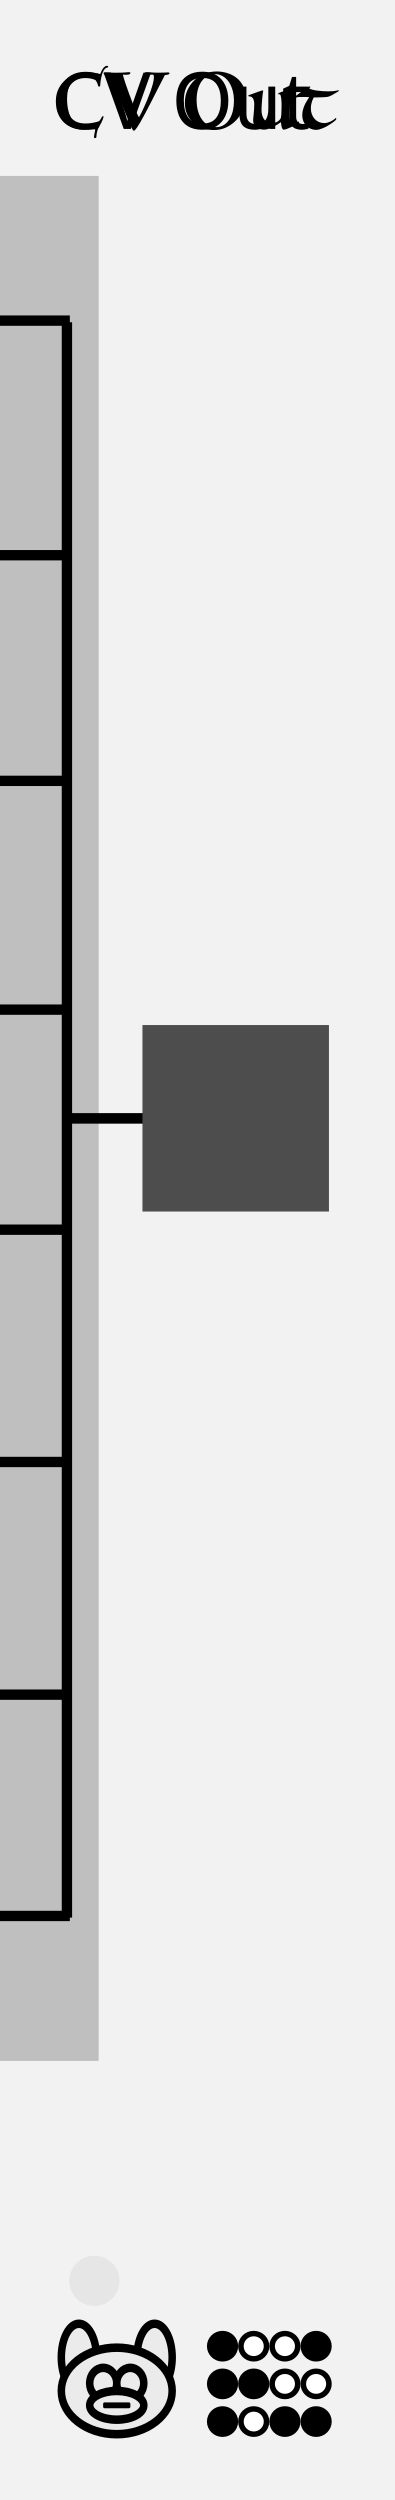
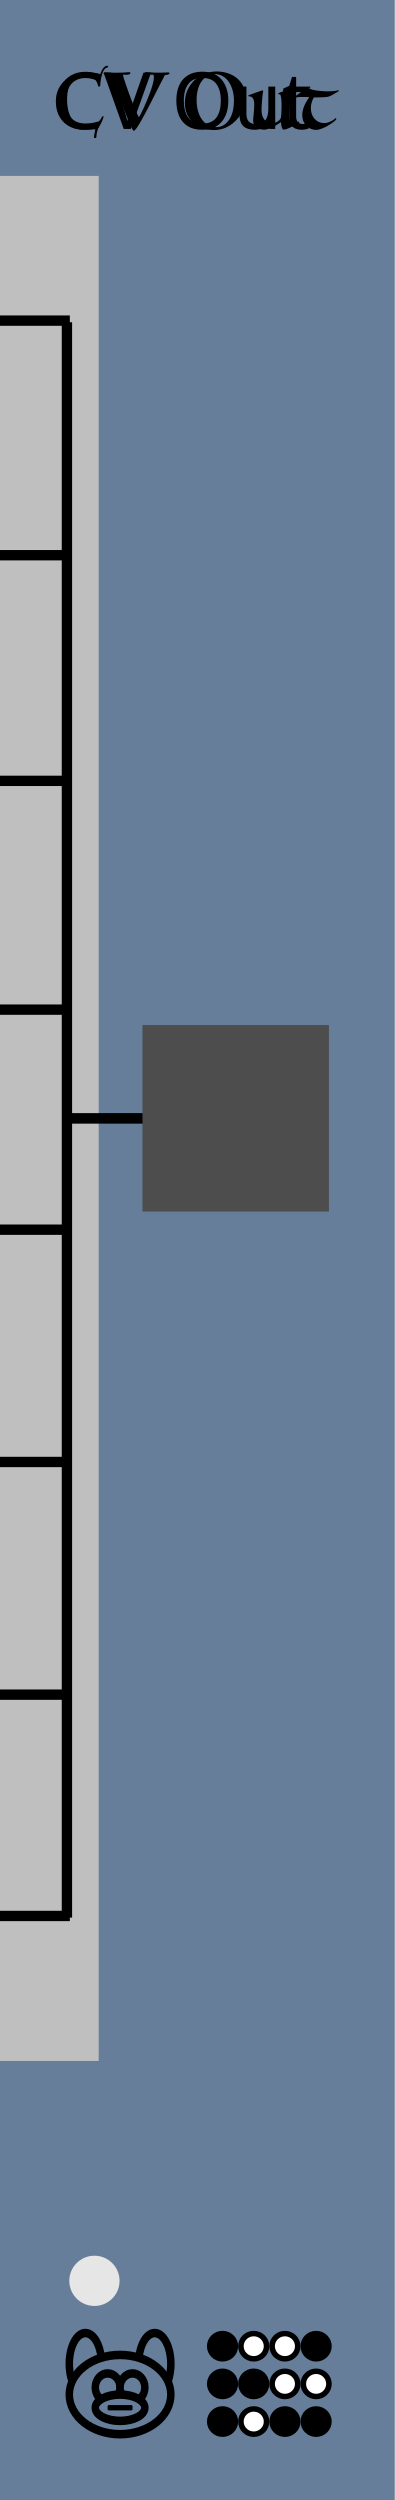
<svg xmlns="http://www.w3.org/2000/svg" width="100%" height="100%" viewBox="0 0 60 380" version="1.1" xml:space="preserve" style="fill-rule:evenodd;clip-rule:evenodd;stroke-linecap:round;stroke-linejoin:round;stroke-miterlimit:1.5;">
  <g transform="matrix(0.359397,0,0,1.48634,-9.69795,-44.3619)">
-     <rect x="26.984" y="29.846" width="166.946" height="255.662" style="fill:rgb(242,242,242);" />
+     <rect x="26.984" y="29.846" width="166.946" height="255.662" style="fill:rgb(102,126,153);" />
  </g>
  <g id="Label" transform="matrix(1,0,0,1,-27.2261,11.8096)">
    <g transform="matrix(1,0,0,1,58.164,339.27)">
      <g transform="matrix(0.8973,0,0,0.884326,9.28968,12.4373)">
        <circle cx="3.434" cy="5.159" r="2.172" style="stroke:black;stroke-width:0.94px;" />
      </g>
      <g transform="matrix(0.8973,0,0,0.884326,4.54775,12.4373)">
        <circle cx="3.434" cy="5.159" r="2.172" style="fill:white;stroke:black;stroke-width:0.94px;" />
      </g>
      <g transform="matrix(0.8973,0,0,0.884326,-0.194181,12.4373)">
        <circle cx="3.434" cy="5.159" r="2.172" style="stroke:black;stroke-width:0.94px;" />
      </g>
      <g transform="matrix(0.8973,0,0,0.884326,14.0316,12.4373)">
        <circle cx="3.434" cy="5.159" r="2.172" style="stroke:black;stroke-width:0.94px;" />
      </g>
      <g transform="matrix(0.8973,0,0,0.884326,9.28968,6.70878)">
        <circle cx="3.434" cy="5.159" r="2.172" style="fill:white;stroke:black;stroke-width:0.94px;" />
      </g>
      <g transform="matrix(0.8973,0,0,0.884326,4.54775,6.70878)">
        <circle cx="3.434" cy="5.159" r="2.172" style="stroke:black;stroke-width:0.94px;" />
      </g>
      <g transform="matrix(0.8973,0,0,0.884326,-0.194181,6.70878)">
        <circle cx="3.434" cy="5.159" r="2.172" style="stroke:black;stroke-width:0.94px;" />
      </g>
      <g transform="matrix(0.8973,0,0,0.884326,14.0316,6.70878)">
        <circle cx="3.434" cy="5.159" r="2.172" style="fill:white;stroke:black;stroke-width:0.94px;" />
      </g>
      <g transform="matrix(0.8973,0,0,0.884326,9.28968,0.980236)">
        <circle cx="3.434" cy="5.159" r="2.172" style="fill:white;stroke:black;stroke-width:0.94px;" />
      </g>
      <g transform="matrix(0.8973,0,0,0.884326,4.54775,0.980236)">
        <circle cx="3.434" cy="5.159" r="2.172" style="fill:white;stroke:black;stroke-width:0.94px;" />
      </g>
      <g transform="matrix(0.8973,0,0,0.884326,-0.194181,0.980236)">
        <circle cx="3.434" cy="5.159" r="2.172" style="stroke:black;stroke-width:0.94px;" />
      </g>
      <g transform="matrix(0.8973,0,0,0.884326,14.0316,0.980236)">
        <circle cx="3.434" cy="5.159" r="2.172" style="stroke:black;stroke-width:0.94px;" />
      </g>
    </g>
-     <g transform="matrix(0.0195312,0,0,0.0221547,34.9714,337.813)">
+     <g transform="matrix(0.0178906,0,0,0.0202937,36.3172,339.525)">
      <g transform="matrix(1,0,0,1,-143.343,98.6554)">
-         <ellipse cx="360.896" cy="293.762" rx="136.961" ry="230.443" style="fill:rgb(235,235,235);stroke:black;stroke-width:58.45px;" />
+         <ellipse cx="360.896" cy="293.762" rx="136.961" ry="230.443" style="fill:rgb(102,126,153);stroke:black;stroke-width:63.81px;" />
      </g>
      <g transform="matrix(1,0,0,1,445.551,98.6554)">
-         <ellipse cx="360.896" cy="293.762" rx="136.961" ry="230.443" style="fill:rgb(235,235,235);stroke:black;stroke-width:58.45px;" />
+         <ellipse cx="360.896" cy="293.762" rx="136.961" ry="230.443" style="fill:rgb(102,126,153);stroke:black;stroke-width:63.81px;" />
      </g>
      <g transform="matrix(1,0,0,1,-34.3236,-20.6488)">
-         <ellipse cx="546.324" cy="643.509" rx="431.408" ry="296.899" style="fill:rgb(235,235,235);stroke:black;stroke-width:58.45px;" />
+         <ellipse cx="546.324" cy="643.509" rx="431.408" ry="296.899" style="fill:rgb(102,126,153);stroke:black;stroke-width:63.81px;" />
      </g>
-       <circle cx="406.664" cy="569.758" r="105.336" style="fill:rgb(235,235,235);stroke:black;stroke-width:58.45px;" />
+       <circle cx="406.664" cy="569.758" r="105.336" style="fill:rgb(102,126,153);stroke:black;stroke-width:63.81px;" />
      <g transform="matrix(1,0,0,1,210.672,0)">
-         <circle cx="406.664" cy="569.758" r="105.336" style="fill:rgb(235,235,235);stroke:black;stroke-width:58.45px;" />
+         <circle cx="406.664" cy="569.758" r="105.336" style="fill:rgb(102,126,153);stroke:black;stroke-width:63.81px;" />
      </g>
      <g transform="matrix(1,0,0,1,-53.1856,50.0357)">
-         <ellipse cx="565.186" cy="671.455" rx="210.672" ry="98.631" style="fill:rgb(235,235,235);stroke:black;stroke-width:58.45px;" />
+         <ellipse cx="565.186" cy="671.455" rx="210.672" ry="98.631" style="fill:rgb(102,126,153);stroke:black;stroke-width:63.81px;" />
      </g>
      <g transform="matrix(51.2,0,0,45.1371,0.670978,88.9676)">
        <path d="M12.057,13.791C12.057,13.668 11.958,13.568 11.835,13.568L8.139,13.568C8.016,13.568 7.916,13.668 7.916,13.791L7.916,14.236C7.916,14.359 8.016,14.458 8.139,14.458L11.835,14.458C11.958,14.458 12.057,14.359 12.057,14.236L12.057,13.791Z" />
      </g>
    </g>
  </g>
  <g transform="matrix(1,0,0,1,-88.8763,137.758)">
    <g transform="matrix(0.0888999,0,0,72.8139,87.6388,-21717.6)">
      <rect x="13.921" y="296.737" width="168.729" height="3.935" style="fill:rgb(191,191,191);" />
    </g>
    <g transform="matrix(0.298037,0,0,0.695794,40.3936,112.334)">
      <rect x="161.957" y="57.989" width="36.327" height="2.261" />
    </g>
    <g transform="matrix(0.298037,0,0,0.695794,40.3936,78.6945)">
      <rect x="161.957" y="57.989" width="36.327" height="2.261" />
    </g>
    <g transform="matrix(0.298037,0,0,0.695794,40.3936,43.3266)">
      <rect x="161.957" y="57.989" width="36.327" height="2.261" />
    </g>
    <g transform="matrix(0.298037,0,0,0.695794,40.3936,8.01938)">
      <rect x="161.957" y="57.989" width="36.327" height="2.261" />
    </g>
    <g transform="matrix(0.298037,0,0,0.695794,40.3936,-25.4274)">
      <rect x="161.957" y="57.989" width="36.327" height="2.261" />
    </g>
    <g transform="matrix(0.319692,0,0,0.695794,36.0998,-60.2029)">
      <rect x="161.957" y="57.989" width="36.327" height="2.261" />
    </g>
    <g transform="matrix(0.319692,0,0,0.695794,36.0998,-94.5002)">
      <rect x="161.957" y="57.989" width="36.327" height="2.261" />
    </g>
    <g transform="matrix(0.319692,0,0,0.695794,36.0998,-130.158)">
      <rect x="161.957" y="57.989" width="36.327" height="2.261" />
    </g>
    <g transform="matrix(0.320796,0,0,0.707593,47.2674,-9.5962)">
      <rect x="161.957" y="57.989" width="36.327" height="2.261" />
    </g>
    <g transform="matrix(4.08741e-16,6.67525,-0.695794,4.26051e-17,140.184,-1169.88)">
      <rect x="161.957" y="57.989" width="36.327" height="2.261" />
    </g>
    <g id="CVOut-output" transform="matrix(0.175002,0,0,0.175002,101.09,-0.660999)">
      <rect x="53.94" y="106.916" width="161.978" height="161.978" style="fill:rgb(77,77,77);" />
    </g>
  </g>
  <g id="BusIn-led" transform="matrix(1,0,0,1,-27.8135,10.8256)">
    <circle cx="42.167" cy="335.861" r="3.82" style="fill:rgb(230,230,230);" />
  </g>
  <g>
    <g transform="matrix(1,0,0,1,47.3095,-3.99815)">
      <path d="M-32.868,23.656C-32.948,23.656 -33.056,23.66 -33.192,23.668C-33.328,23.676 -33.474,23.682 -33.63,23.686C-33.786,23.69 -33.946,23.696 -34.11,23.704C-34.274,23.712 -34.424,23.716 -34.56,23.716C-35.096,23.716 -35.62,23.634 -36.132,23.47C-36.644,23.306 -37.098,23.05 -37.494,22.702C-37.89,22.354 -38.21,21.906 -38.454,21.358C-38.698,20.81 -38.82,20.152 -38.82,19.384C-38.82,18.68 -38.686,18.056 -38.418,17.512C-38.15,16.968 -37.796,16.512 -37.356,16.144C-36.916,15.776 -36.42,15.496 -35.868,15.304C-35.316,15.112 -34.752,15.016 -34.176,15.016C-34.048,15.016 -33.874,15.024 -33.654,15.04C-33.434,15.056 -33.214,15.076 -32.994,15.1C-32.774,15.124 -32.578,15.15 -32.406,15.178C-32.234,15.206 -32.124,15.232 -32.076,15.256C-31.972,14.976 -31.856,14.728 -31.728,14.512C-31.6,14.296 -31.424,14.132 -31.2,14.02C-31.136,13.996 -31.064,13.992 -30.984,14.008C-30.904,14.024 -30.864,14.064 -30.864,14.128C-30.904,14.2 -30.934,14.244 -30.954,14.26C-30.974,14.276 -31,14.284 -31.032,14.284C-31.128,14.284 -31.222,14.328 -31.314,14.416C-31.406,14.504 -31.492,14.618 -31.572,14.758C-31.652,14.898 -31.722,15.058 -31.782,15.238C-31.842,15.418 -31.888,15.6 -31.92,15.784C-31.936,15.872 -31.954,15.974 -31.974,16.09C-31.994,16.206 -32.012,16.32 -32.028,16.432C-32.044,16.544 -32.056,16.652 -32.064,16.756C-32.072,16.86 -32.076,16.948 -32.076,17.02C-32.076,17.06 -32.092,17.094 -32.124,17.122C-32.156,17.15 -32.188,17.164 -32.22,17.164C-32.268,17.164 -32.324,17.14 -32.388,17.092C-32.42,16.892 -32.486,16.692 -32.586,16.492C-32.686,16.292 -32.826,16.112 -33.006,15.952C-33.186,15.792 -33.41,15.664 -33.678,15.568C-33.946,15.472 -34.264,15.424 -34.632,15.424C-35.024,15.424 -35.374,15.516 -35.682,15.7C-35.99,15.884 -36.25,16.136 -36.462,16.456C-36.674,16.776 -36.836,17.156 -36.948,17.596C-37.06,18.036 -37.116,18.508 -37.116,19.012C-37.116,19.708 -37.046,20.326 -36.906,20.866C-36.766,21.406 -36.572,21.864 -36.324,22.24C-36.076,22.616 -35.78,22.902 -35.436,23.098C-35.092,23.294 -34.716,23.392 -34.308,23.392C-34.036,23.392 -33.77,23.348 -33.51,23.26C-33.25,23.172 -33.01,23.052 -32.79,22.9C-32.57,22.748 -32.374,22.572 -32.202,22.372C-32.03,22.172 -31.896,21.96 -31.8,21.736C-31.784,21.704 -31.742,21.68 -31.674,21.664C-31.606,21.648 -31.572,21.656 -31.572,21.688C-31.572,21.792 -31.606,21.934 -31.674,22.114C-31.742,22.294 -31.82,22.474 -31.908,22.654C-31.996,22.834 -32.084,22.998 -32.172,23.146C-32.26,23.294 -32.32,23.392 -32.352,23.44C-32.376,23.496 -32.406,23.57 -32.442,23.662C-32.478,23.754 -32.51,23.858 -32.538,23.974C-32.566,24.09 -32.592,24.21 -32.616,24.334C-32.64,24.458 -32.652,24.58 -32.652,24.7C-32.652,24.828 -32.668,24.908 -32.7,24.94C-32.732,24.972 -32.8,24.988 -32.904,24.988C-32.992,24.988 -33.032,24.926 -33.024,24.802C-33.016,24.678 -32.996,24.536 -32.964,24.376C-32.932,24.216 -32.9,24.066 -32.868,23.926C-32.836,23.786 -32.836,23.696 -32.868,23.656Z" style="fill-rule:nonzero;" />
      <path d="M-22.848,15.04C-22.752,15.04 -22.644,15.038 -22.524,15.034C-22.404,15.03 -22.29,15.026 -22.182,15.022C-22.074,15.018 -21.982,15.014 -21.906,15.01C-21.83,15.006 -21.78,15.004 -21.756,15.004C-21.62,15.004 -21.552,15.044 -21.552,15.124C-21.552,15.196 -21.58,15.248 -21.636,15.28C-21.692,15.312 -21.758,15.336 -21.834,15.352C-21.91,15.368 -21.988,15.378 -22.068,15.382C-22.148,15.386 -22.212,15.4 -22.26,15.424C-22.628,16.128 -22.986,16.826 -23.334,17.518C-23.682,18.21 -24.016,18.87 -24.336,19.498C-24.656,20.126 -24.958,20.706 -25.242,21.238C-25.526,21.77 -25.782,22.232 -26.01,22.624C-26.238,23.016 -26.436,23.324 -26.604,23.548C-26.772,23.772 -26.9,23.884 -26.988,23.884C-27.028,23.86 -27.068,23.822 -27.108,23.77C-27.148,23.718 -27.188,23.648 -27.228,23.56C-27.348,23.312 -27.484,23.012 -27.636,22.66C-27.788,22.308 -27.948,21.928 -28.116,21.52C-28.284,21.112 -28.46,20.69 -28.644,20.254C-28.828,19.818 -29.012,19.384 -29.196,18.952L-29.448,18.352C-29.584,18.016 -29.716,17.684 -29.844,17.356C-29.972,17.028 -30.09,16.726 -30.198,16.45C-30.306,16.174 -30.402,15.94 -30.486,15.748C-30.57,15.556 -30.64,15.428 -30.696,15.364C-30.896,15.364 -31.052,15.36 -31.164,15.352C-31.276,15.344 -31.36,15.334 -31.416,15.322C-31.472,15.31 -31.508,15.294 -31.524,15.274C-31.54,15.254 -31.548,15.232 -31.548,15.208C-31.548,15.152 -31.532,15.104 -31.5,15.064C-31.468,15.024 -31.436,15.004 -31.404,15.004C-31.38,15.004 -31.318,15.006 -31.218,15.01C-31.118,15.014 -30.994,15.018 -30.846,15.022C-30.698,15.026 -30.532,15.032 -30.348,15.04C-30.164,15.048 -29.98,15.052 -29.796,15.052C-29.1,15.052 -28.596,15.038 -28.284,15.01C-27.972,14.982 -27.784,14.968 -27.72,14.968C-27.568,14.968 -27.492,15.008 -27.492,15.088C-27.492,15.104 -27.496,15.126 -27.504,15.154C-27.512,15.182 -27.534,15.212 -27.57,15.244C-27.606,15.276 -27.666,15.304 -27.75,15.328C-27.834,15.352 -27.948,15.364 -28.092,15.364C-28.196,15.364 -28.298,15.362 -28.398,15.358C-28.498,15.354 -28.576,15.348 -28.632,15.34C-28.632,15.396 -28.588,15.568 -28.5,15.856C-28.412,16.144 -28.298,16.496 -28.158,16.912C-28.018,17.328 -27.858,17.78 -27.678,18.268C-27.498,18.756 -27.318,19.23 -27.138,19.69C-26.958,20.15 -26.786,20.57 -26.622,20.95C-26.458,21.33 -26.316,21.62 -26.196,21.82C-26.132,21.732 -26.032,21.556 -25.896,21.292C-25.76,21.028 -25.608,20.712 -25.44,20.344C-25.272,19.976 -25.098,19.576 -24.918,19.144C-24.738,18.712 -24.574,18.286 -24.426,17.866C-24.278,17.446 -24.156,17.05 -24.06,16.678C-23.964,16.306 -23.916,16 -23.916,15.76C-23.916,15.68 -23.922,15.596 -23.934,15.508C-23.946,15.42 -23.984,15.368 -24.048,15.352C-24.256,15.352 -24.426,15.348 -24.558,15.34C-24.69,15.332 -24.796,15.322 -24.876,15.31C-24.956,15.298 -25.02,15.282 -25.068,15.262C-25.116,15.242 -25.16,15.224 -25.2,15.208C-25.224,15.176 -25.236,15.128 -25.236,15.064C-25.236,15 -25.212,14.968 -25.164,14.968L-25.008,14.968C-24.92,14.976 -24.772,14.986 -24.564,14.998C-24.356,15.01 -24.048,15.024 -23.64,15.04L-22.848,15.04Z" style="fill-rule:nonzero;" />
      <path d="M-14.436,23.32C-13.996,23.32 -13.608,23.21 -13.272,22.99C-12.936,22.77 -12.654,22.478 -12.426,22.114C-12.198,21.75 -12.028,21.33 -11.916,20.854C-11.804,20.378 -11.748,19.88 -11.748,19.36C-11.748,18.728 -11.824,18.158 -11.976,17.65C-12.128,17.142 -12.334,16.712 -12.594,16.36C-12.854,16.008 -13.158,15.738 -13.506,15.55C-13.854,15.362 -14.22,15.268 -14.604,15.268C-15.044,15.268 -15.438,15.366 -15.786,15.562C-16.134,15.758 -16.43,16.028 -16.674,16.372C-16.918,16.716 -17.104,17.126 -17.232,17.602C-17.36,18.078 -17.424,18.596 -17.424,19.156C-17.424,19.868 -17.34,20.486 -17.172,21.01C-17.004,21.534 -16.782,21.966 -16.506,22.306C-16.23,22.646 -15.912,22.9 -15.552,23.068C-15.192,23.236 -14.82,23.32 -14.436,23.32ZM-14.76,23.764C-15.384,23.764 -15.966,23.672 -16.506,23.488C-17.046,23.304 -17.516,23.034 -17.916,22.678C-18.316,22.322 -18.632,21.888 -18.864,21.376C-19.096,20.864 -19.212,20.28 -19.212,19.624C-19.212,18.904 -19.076,18.252 -18.804,17.668C-18.532,17.084 -18.172,16.584 -17.724,16.168C-17.276,15.752 -16.764,15.43 -16.188,15.202C-15.612,14.974 -15.016,14.86 -14.4,14.86C-13.816,14.86 -13.256,14.946 -12.72,15.118C-12.184,15.29 -11.712,15.542 -11.304,15.874C-10.896,16.206 -10.572,16.618 -10.332,17.11C-10.092,17.602 -9.972,18.164 -9.972,18.796C-9.972,19.396 -10.092,19.992 -10.332,20.584C-10.572,21.176 -10.904,21.708 -11.328,22.18C-11.752,22.652 -12.256,23.034 -12.84,23.326C-13.424,23.618 -14.064,23.764 -14.76,23.764Z" style="fill-rule:nonzero;" />
      <path d="M-9.48,18.64C-9.544,18.624 -9.574,18.592 -9.57,18.544C-9.566,18.496 -9.536,18.468 -9.48,18.46C-9.456,18.452 -9.38,18.424 -9.252,18.376C-9.124,18.328 -8.97,18.272 -8.79,18.208C-8.61,18.144 -8.422,18.076 -8.226,18.004C-8.03,17.932 -7.856,17.872 -7.704,17.824C-7.608,17.792 -7.542,17.77 -7.506,17.758C-7.47,17.746 -7.44,17.74 -7.416,17.74C-7.392,17.74 -7.364,17.75 -7.332,17.77C-7.3,17.79 -7.292,17.82 -7.308,17.86C-7.332,17.924 -7.358,18.076 -7.386,18.316C-7.414,18.556 -7.44,18.822 -7.464,19.114C-7.488,19.406 -7.51,19.696 -7.53,19.984C-7.55,20.272 -7.56,20.5 -7.56,20.668C-7.56,21.308 -7.424,21.802 -7.152,22.15C-6.88,22.498 -6.456,22.672 -5.88,22.672C-5.584,22.672 -5.338,22.612 -5.142,22.492C-4.946,22.372 -4.796,22.232 -4.692,22.072C-4.62,21.968 -4.572,21.74 -4.548,21.388C-4.548,21.324 -4.546,21.24 -4.542,21.136C-4.538,21.032 -4.534,20.922 -4.53,20.806C-4.526,20.69 -4.522,20.578 -4.518,20.47C-4.514,20.362 -4.512,20.272 -4.512,20.2C-4.504,19.832 -4.514,19.49 -4.542,19.174C-4.57,18.858 -4.612,18.624 -4.668,18.472C-4.692,18.376 -4.74,18.328 -4.812,18.328C-4.86,18.328 -4.906,18.33 -4.95,18.334C-4.994,18.338 -5.02,18.304 -5.028,18.232C-5.028,18.208 -5.004,18.182 -4.956,18.154C-4.908,18.126 -4.816,18.084 -4.68,18.028C-4.552,17.98 -4.41,17.932 -4.254,17.884C-4.098,17.836 -3.944,17.796 -3.792,17.764C-3.64,17.732 -3.504,17.71 -3.384,17.698C-3.264,17.686 -3.176,17.692 -3.12,17.716C-3.12,17.724 -3.114,17.734 -3.102,17.746C-3.09,17.758 -3.08,17.784 -3.072,17.824C-3.056,17.872 -3.066,18.022 -3.102,18.274C-3.138,18.526 -3.176,18.936 -3.216,19.504C-3.248,19.896 -3.276,20.276 -3.3,20.644C-3.324,21.012 -3.336,21.292 -3.336,21.484C-3.336,21.86 -3.266,22.158 -3.126,22.378C-2.986,22.598 -2.812,22.708 -2.604,22.708C-2.468,22.708 -2.338,22.68 -2.214,22.624C-2.09,22.568 -2,22.52 -1.944,22.48C-1.88,22.48 -1.846,22.508 -1.842,22.564C-1.838,22.62 -1.852,22.656 -1.884,22.672C-2.004,22.752 -2.17,22.852 -2.382,22.972C-2.594,23.092 -2.814,23.206 -3.042,23.314C-3.27,23.422 -3.488,23.514 -3.696,23.59C-3.904,23.666 -4.072,23.704 -4.2,23.704C-4.264,23.704 -4.322,23.662 -4.374,23.578C-4.426,23.494 -4.468,23.392 -4.5,23.272C-4.532,23.152 -4.556,23.028 -4.572,22.9C-4.588,22.772 -4.596,22.66 -4.596,22.564C-4.764,22.684 -4.956,22.81 -5.172,22.942C-5.388,23.074 -5.612,23.198 -5.844,23.314C-6.076,23.43 -6.306,23.524 -6.534,23.596C-6.762,23.668 -6.972,23.704 -7.164,23.704C-7.652,23.704 -8.052,23.574 -8.364,23.314C-8.676,23.054 -8.832,22.716 -8.832,22.3C-8.832,22.212 -8.824,22.08 -8.808,21.904C-8.792,21.728 -8.772,21.528 -8.748,21.304C-8.724,21.08 -8.704,20.84 -8.688,20.584C-8.672,20.328 -8.664,20.08 -8.664,19.84C-8.664,19.472 -8.722,19.19 -8.838,18.994C-8.954,18.798 -9.104,18.688 -9.288,18.664L-9.48,18.64Z" style="fill-rule:nonzero;" />
      <path d="M3.732,21.928C3.748,21.912 3.762,21.914 3.774,21.934C3.786,21.954 3.794,21.982 3.798,22.018C3.802,22.054 3.8,22.092 3.792,22.132C3.784,22.172 3.768,22.204 3.744,22.228C3.584,22.38 3.384,22.54 3.144,22.708C2.904,22.876 2.656,23.032 2.4,23.176C2.328,23.216 2.228,23.268 2.1,23.332C1.972,23.396 1.83,23.458 1.674,23.518C1.518,23.578 1.358,23.63 1.194,23.674C1.03,23.718 0.876,23.74 0.732,23.74C0.444,23.74 0.172,23.684 -0.084,23.572C-0.34,23.46 -0.564,23.306 -0.756,23.11C-0.948,22.914 -1.098,22.68 -1.206,22.408C-1.314,22.136 -1.368,21.84 -1.368,21.52C-1.368,21.176 -1.32,20.852 -1.224,20.548C-1.128,20.244 -1.018,19.972 -0.894,19.732C-0.77,19.492 -0.652,19.29 -0.54,19.126C-0.428,18.962 -0.352,18.84 -0.312,18.76C-0.464,18.752 -0.602,18.746 -0.726,18.742C-0.85,18.738 -0.968,18.736 -1.08,18.736C-1.336,18.736 -1.552,18.738 -1.728,18.742C-1.904,18.746 -2.06,18.764 -2.196,18.796C-2.26,18.812 -2.32,18.844 -2.376,18.892C-2.432,18.94 -2.48,18.976 -2.52,19C-2.536,18.984 -2.558,18.962 -2.586,18.934C-2.614,18.906 -2.628,18.876 -2.628,18.844C-2.628,18.828 -2.624,18.816 -2.616,18.808C-2.616,18.8 -2.564,18.754 -2.46,18.67C-2.356,18.586 -2.226,18.486 -2.07,18.37C-1.914,18.254 -1.742,18.126 -1.554,17.986C-1.366,17.846 -1.186,17.716 -1.014,17.596C-0.842,17.476 -0.694,17.374 -0.57,17.29C-0.446,17.206 -0.364,17.156 -0.324,17.14C-0.276,17.124 -0.228,17.132 -0.18,17.164C-0.132,17.196 -0.116,17.22 -0.132,17.236C-0.156,17.252 -0.192,17.282 -0.24,17.326C-0.288,17.37 -0.304,17.408 -0.288,17.44C-0.2,17.512 -0.048,17.576 0.168,17.632C0.384,17.688 0.628,17.734 0.9,17.77C1.172,17.806 1.452,17.834 1.74,17.854C2.028,17.874 2.288,17.884 2.52,17.884C2.864,17.884 3.14,17.874 3.348,17.854C3.556,17.834 3.728,17.808 3.864,17.776C3.992,17.744 4.076,17.72 4.116,17.704C4.124,17.704 4.14,17.716 4.164,17.74C4.188,17.764 4.2,17.792 4.2,17.824C4.2,17.84 4.142,17.88 4.026,17.944C3.91,18.008 3.792,18.076 3.672,18.148C3.6,18.188 3.514,18.24 3.414,18.304C3.314,18.368 3.206,18.43 3.09,18.49C2.974,18.55 2.852,18.604 2.724,18.652C2.596,18.7 2.472,18.728 2.352,18.736C2.232,18.752 2.092,18.764 1.932,18.772C1.772,18.78 1.604,18.786 1.428,18.79C1.252,18.794 1.074,18.798 0.894,18.802C0.714,18.806 0.548,18.808 0.396,18.808C0.372,18.848 0.334,18.914 0.282,19.006C0.23,19.098 0.18,19.216 0.132,19.36C0.084,19.504 0.04,19.668 0,19.852C-0.04,20.036 -0.06,20.236 -0.06,20.452C-0.06,20.78 -0.01,21.082 0.09,21.358C0.19,21.634 0.33,21.872 0.51,22.072C0.69,22.272 0.904,22.428 1.152,22.54C1.4,22.652 1.668,22.708 1.956,22.708C2.124,22.708 2.286,22.688 2.442,22.648C2.598,22.608 2.746,22.556 2.886,22.492C3.026,22.428 3.156,22.358 3.276,22.282C3.396,22.206 3.5,22.132 3.588,22.06L3.732,21.928Z" style="fill-rule:nonzero;" />
    </g>
    <g transform="matrix(1,0,0,1,47.3095,-3.99815)">
      <text x="-39.144px" y="23.596px" style="font-family:'Luminari-Regular', 'Luminari';font-size:12px;">CV Out</text>
    </g>
  </g>
</svg>
